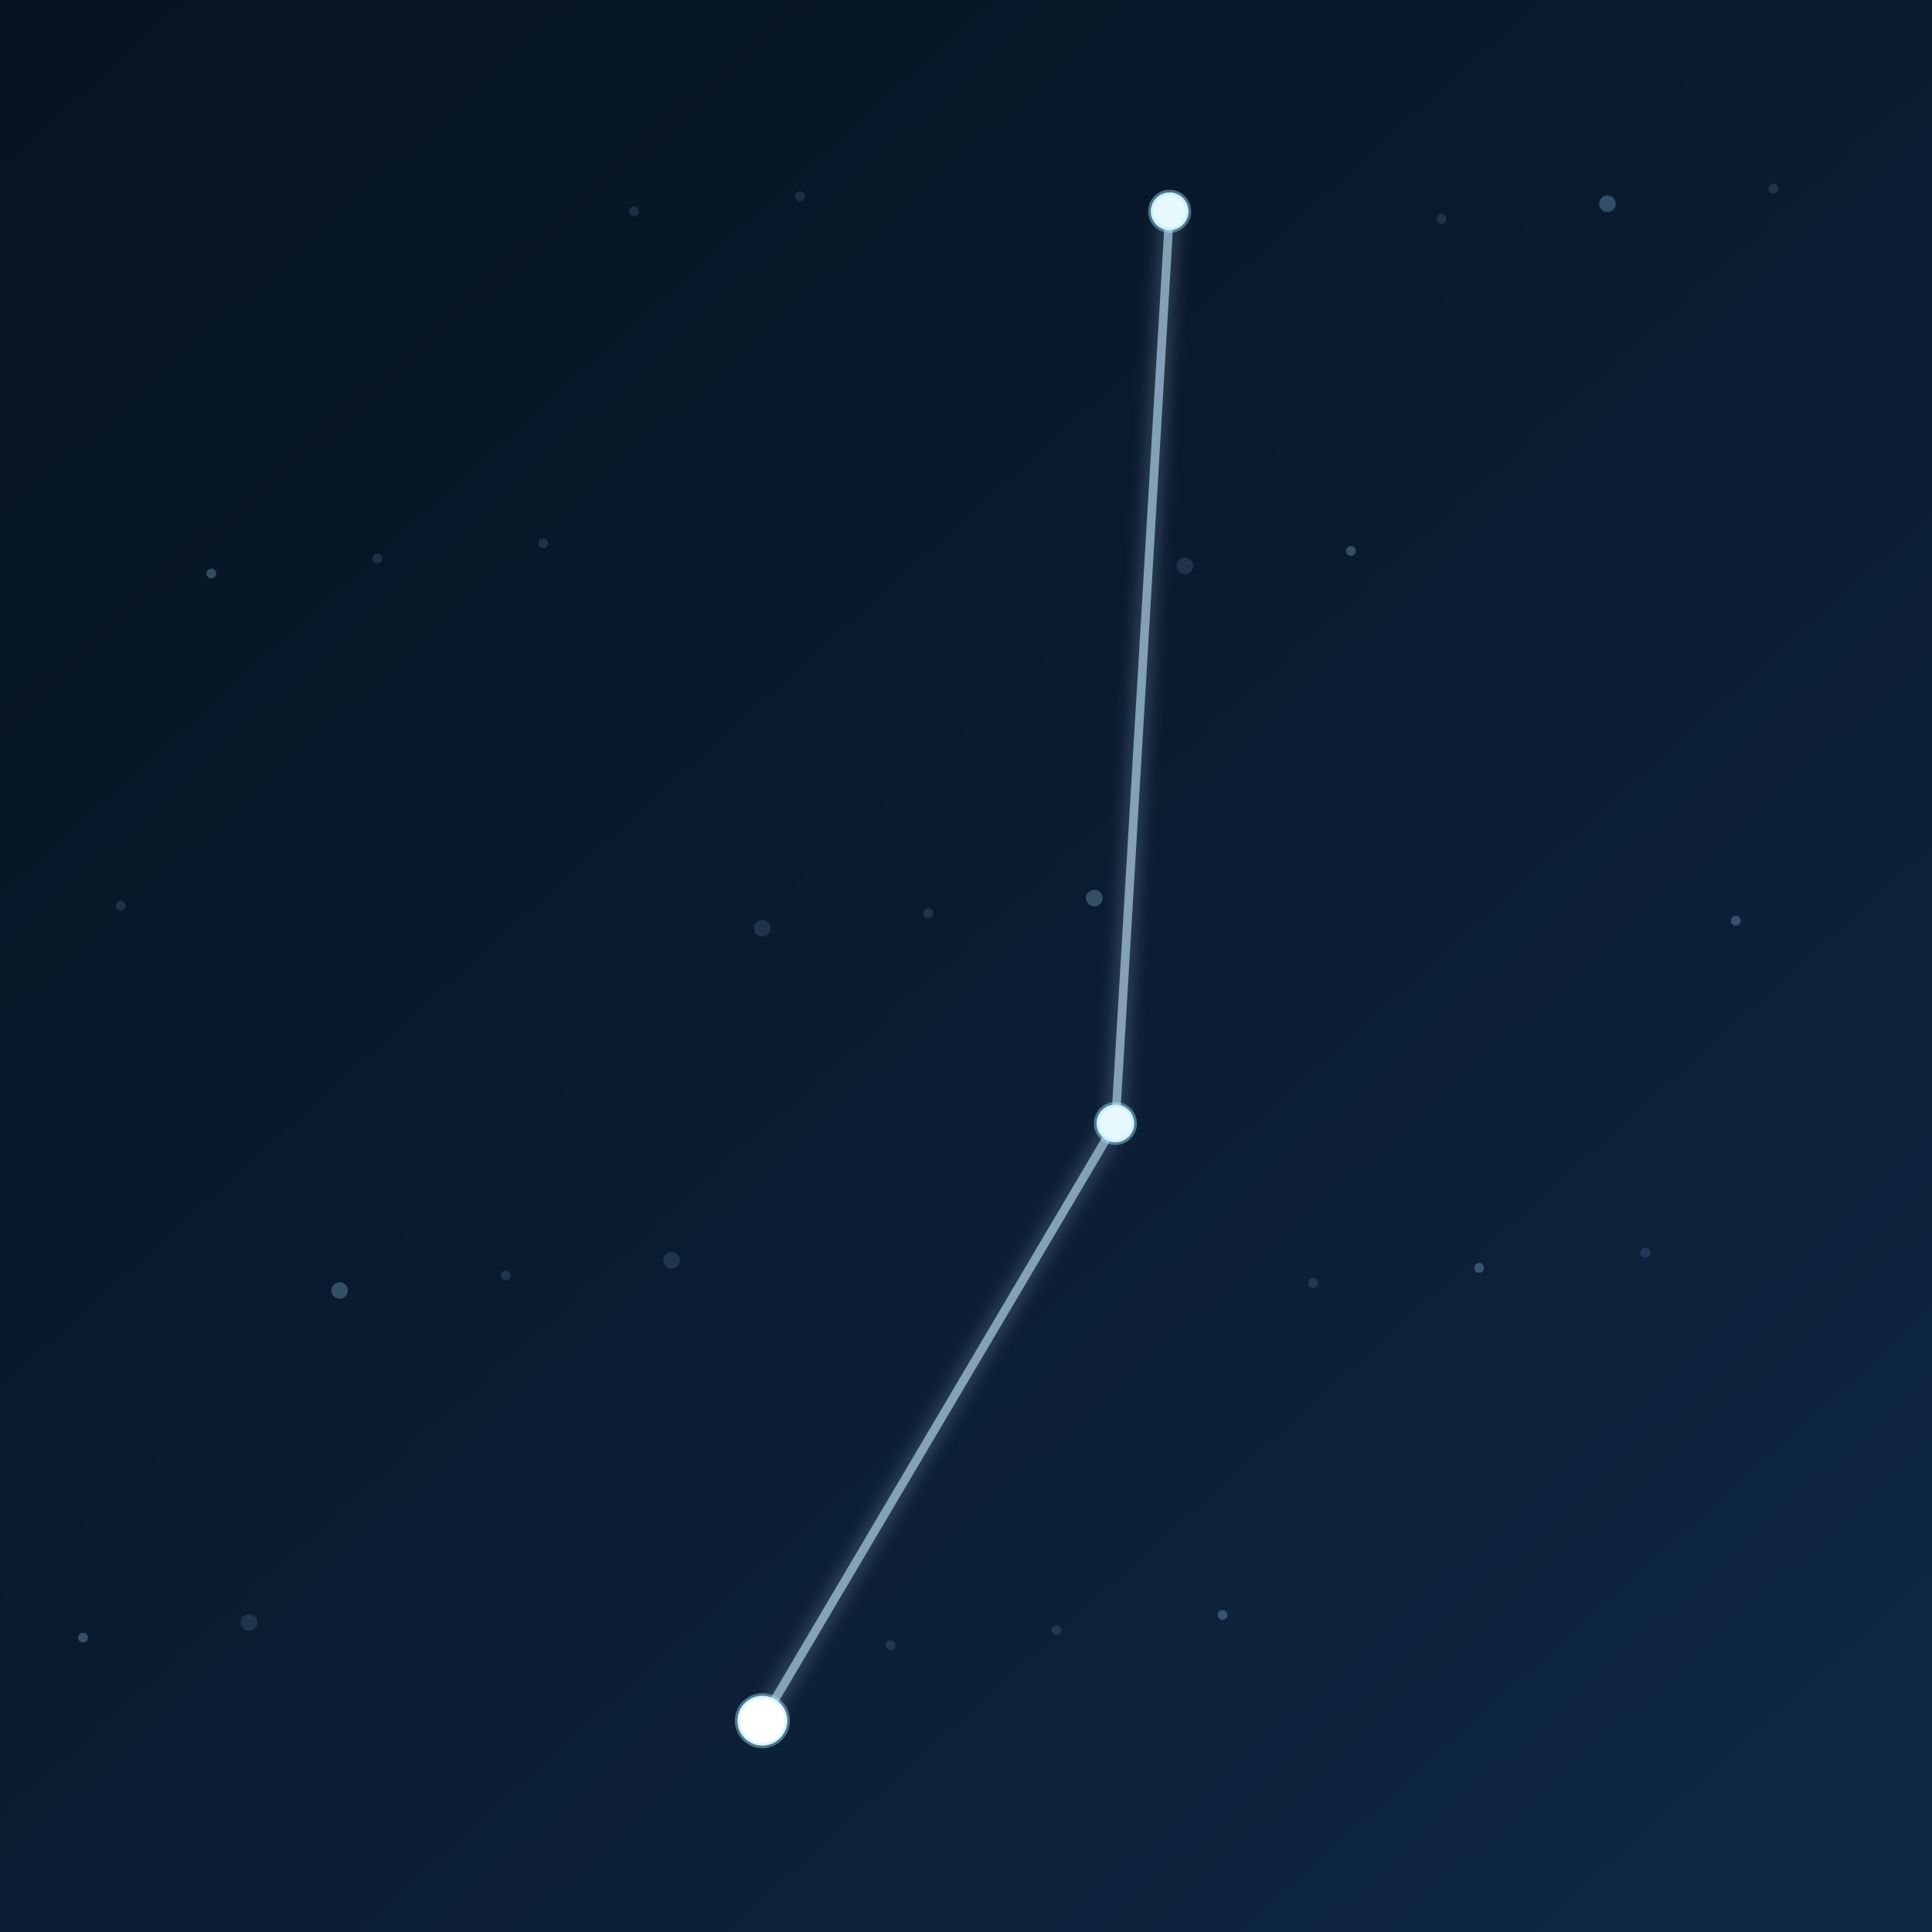
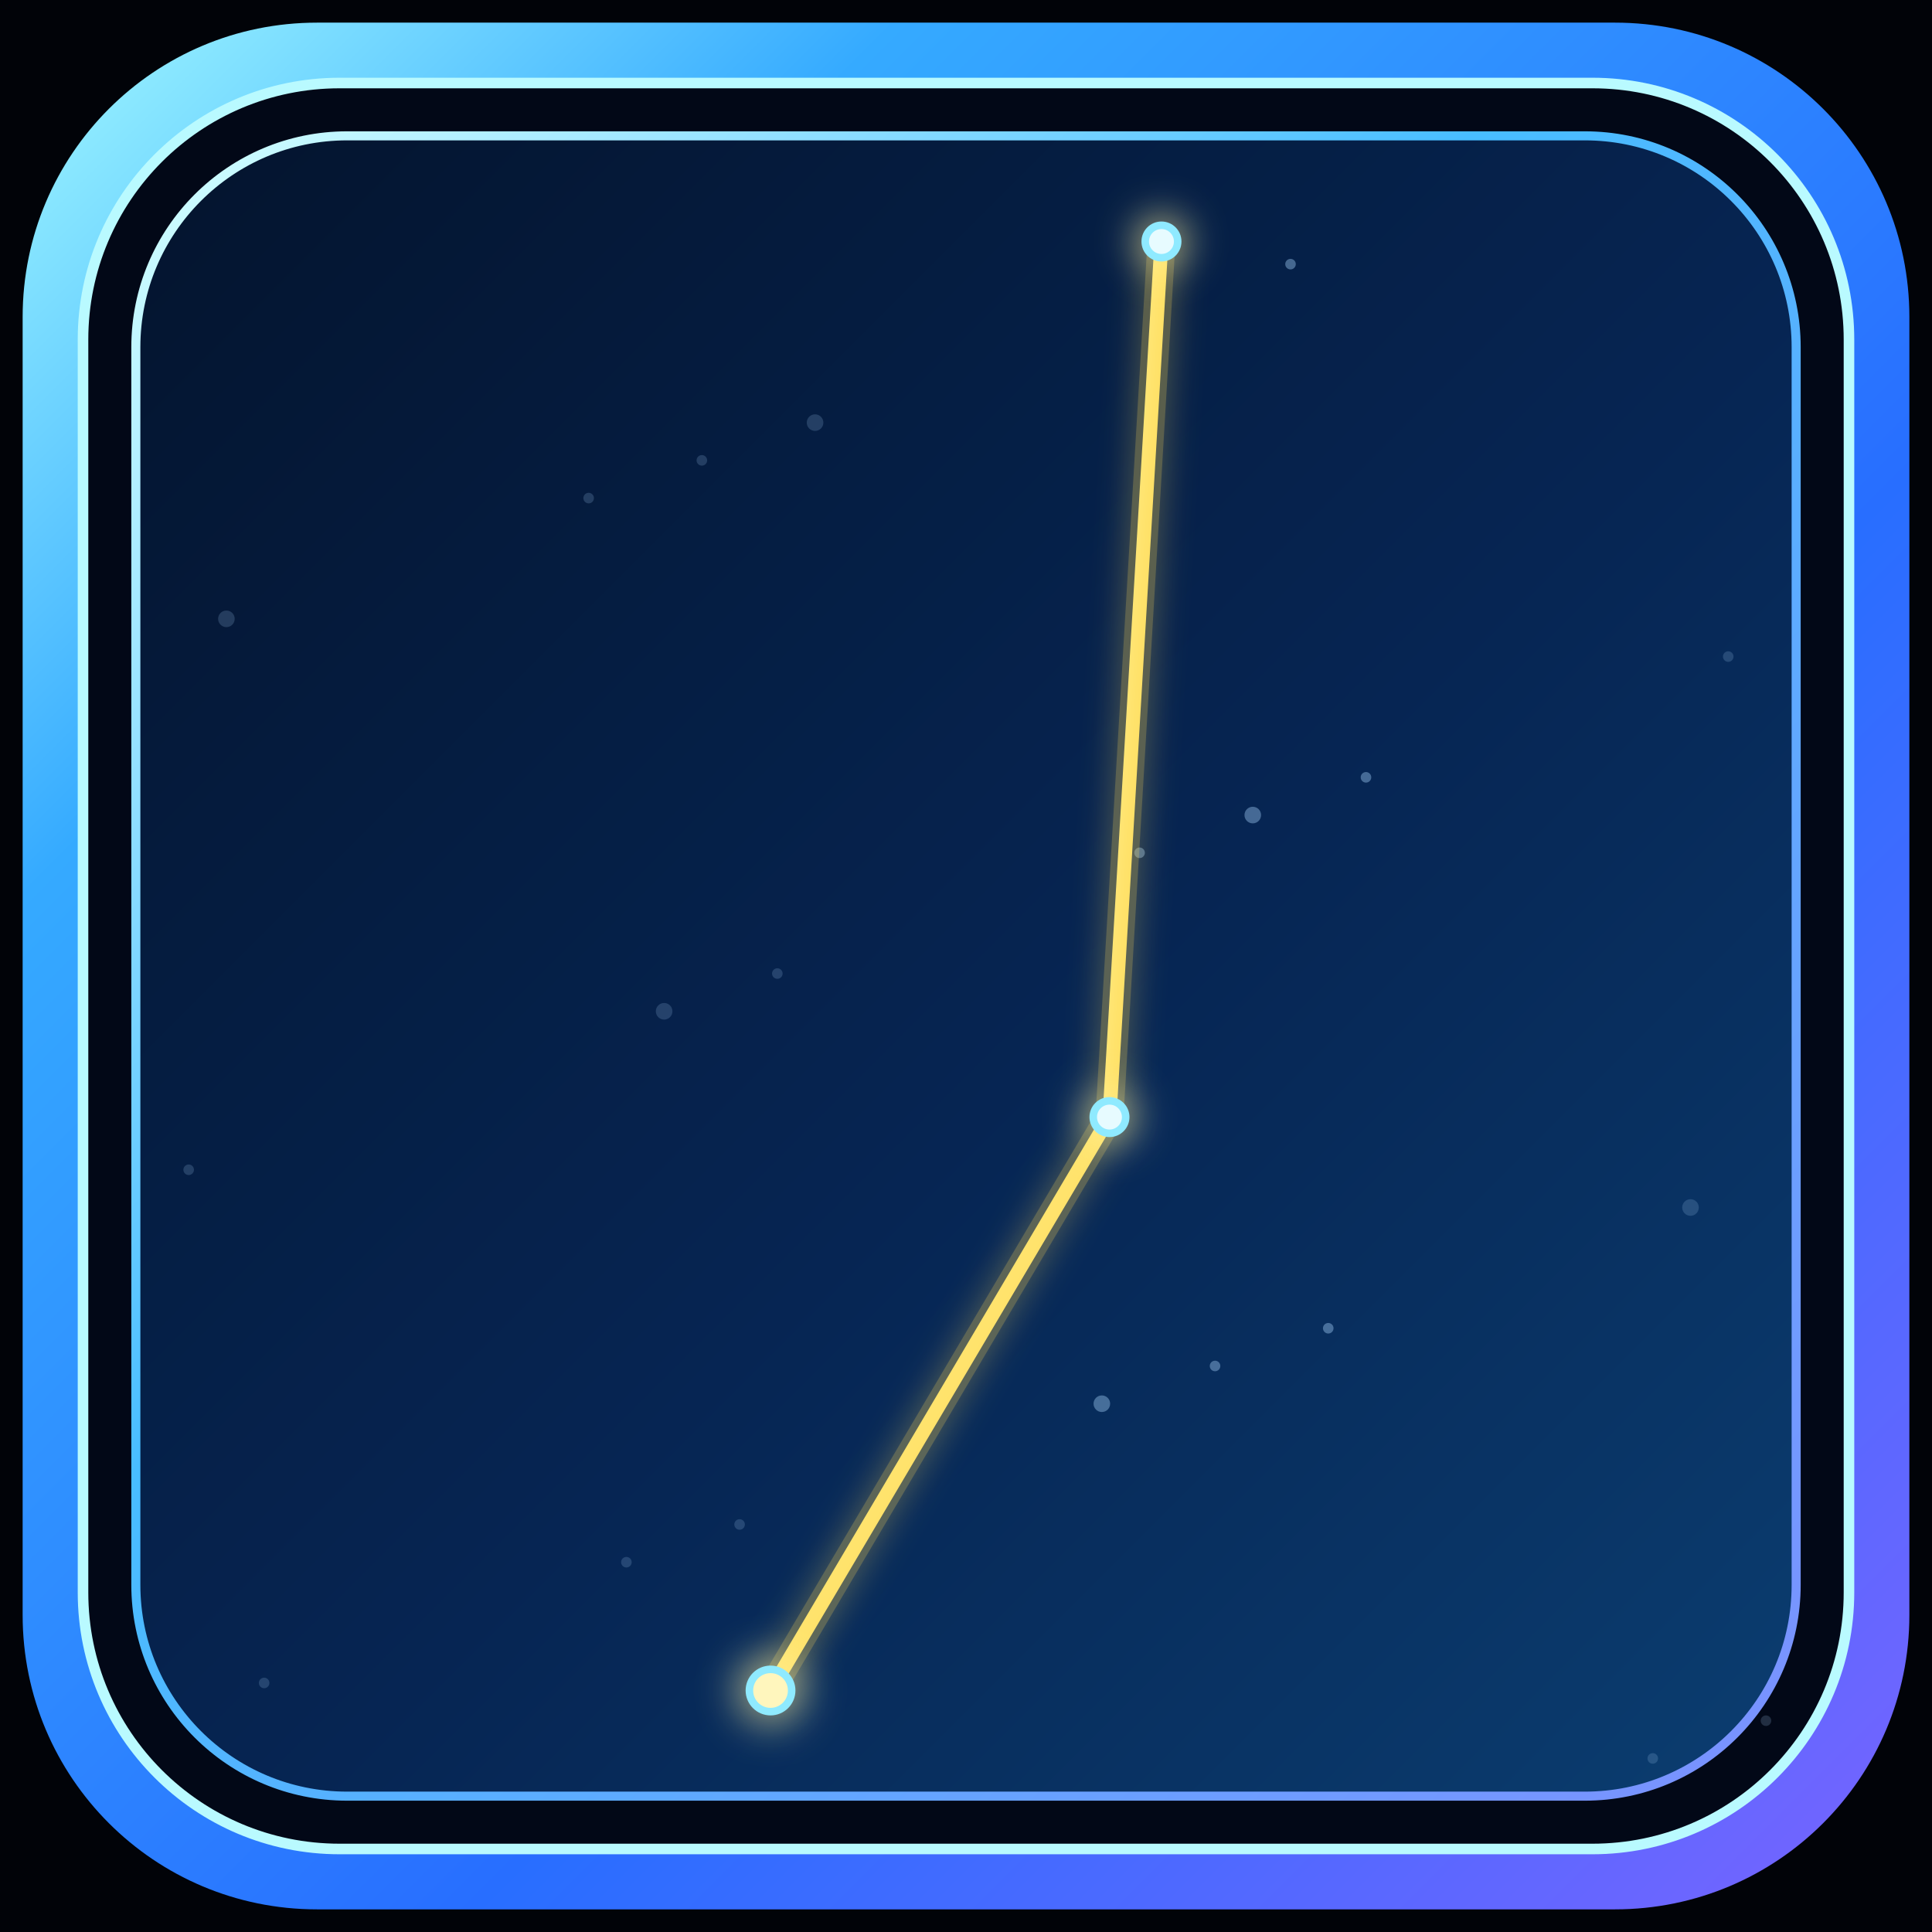
<svg xmlns="http://www.w3.org/2000/svg" width="256" height="256" viewBox="0 0 256 256">
  <defs>
-     <linearGradient id="space" x1="0" y1="0" x2=".9" y2="1">
-       <stop offset="0" stop-color="#061321" />
-       <stop offset=".55" stop-color="#0a1c31" />
-       <stop offset="1" stop-color="#102844" />
+     <linearGradient id="rim" x1="0" y1="0" x2="1" y2="1">
+       <stop offset="0" stop-color="#9ff7ff" />
+       <stop offset=".23" stop-color="#35aaff" />
+       <stop offset=".62" stop-color="#286eff" />
+       <stop offset="1" stop-color="#7864ff" />
    </linearGradient>
-     <filter id="soft" x="-30%" y="-30%" width="160%" height="160%">
-       <feGaussianBlur stdDeviation="1.1" />
+     <linearGradient id="rimInner" x1="0" y1="0" x2="1" y2="1">
+       <stop offset="0" stop-color="#d4ffff" />
+       <stop offset=".4" stop-color="#48bdff" />
+       <stop offset="1" stop-color="#7b91ff" />
+     </linearGradient>
+     <linearGradient id="space" x1="0" y1="0" x2="1" y2="1">
+       <stop offset="0" stop-color="#04142e" />
+       <stop offset=".55" stop-color="#062553" />
+       <stop offset="1" stop-color="#0b3d70" />
+     </linearGradient>
+     <linearGradient id="line" x1="0" y1="0" x2="1" y2="1">
+       <stop offset="0" stop-color="#fff4a1" />
+       <stop offset=".52" stop-color="#ffe26a" />
+       <stop offset="1" stop-color="#ffd44d" />
+     </linearGradient>
+     <filter id="lineGlow" x="-40%" y="-40%" width="180%" height="180%">
+       <feGaussianBlur stdDeviation="2.2" result="blur" />
+       <feMerge>
+         <feMergeNode in="blur" />
+         <feMergeNode in="SourceGraphic" />
+       </feMerge>
+     </filter>
+     <filter id="starGlow" x="-100%" y="-100%" width="300%" height="300%">
+       <feGaussianBlur stdDeviation="2.4" />
    </filter>
  </defs>
-   <rect width="256" height="256" fill="url(#space)" />
-   <circle cx="45" cy="171" r="1.1" fill="#91bce1" opacity="0.32" />
-   <circle cx="118" cy="218" r="0.65" fill="#91bce1" opacity="0.16" />
-   <circle cx="191" cy="29" r="0.65" fill="#91bce1" opacity="0.16" />
-   <circle cx="28" cy="76" r="0.65" fill="#91bce1" opacity="0.32" />
-   <circle cx="101" cy="123" r="1.1" fill="#91bce1" opacity="0.16" />
-   <circle cx="174" cy="170" r="0.65" fill="#91bce1" opacity="0.16" />
-   <circle cx="11" cy="217" r="0.65" fill="#91bce1" opacity="0.32" />
-   <circle cx="84" cy="28" r="0.65" fill="#91bce1" opacity="0.16" />
-   <circle cx="157" cy="75" r="1.1" fill="#91bce1" opacity="0.16" />
-   <circle cx="230" cy="122" r="0.65" fill="#91bce1" opacity="0.32" />
-   <circle cx="67" cy="169" r="0.65" fill="#91bce1" opacity="0.16" />
-   <circle cx="140" cy="216" r="0.65" fill="#91bce1" opacity="0.16" />
-   <circle cx="213" cy="27" r="1.1" fill="#91bce1" opacity="0.32" />
-   <circle cx="50" cy="74" r="0.65" fill="#91bce1" opacity="0.16" />
-   <circle cx="123" cy="121" r="0.65" fill="#91bce1" opacity="0.16" />
-   <circle cx="196" cy="168" r="0.65" fill="#91bce1" opacity="0.32" />
-   <circle cx="33" cy="215" r="1.1" fill="#91bce1" opacity="0.16" />
-   <circle cx="106" cy="26" r="0.65" fill="#91bce1" opacity="0.16" />
-   <circle cx="179" cy="73" r="0.65" fill="#91bce1" opacity="0.32" />
-   <circle cx="16" cy="120" r="0.65" fill="#91bce1" opacity="0.16" />
-   <circle cx="89" cy="167" r="1.1" fill="#91bce1" opacity="0.16" />
-   <circle cx="162" cy="214" r="0.65" fill="#91bce1" opacity="0.32" />
-   <circle cx="235" cy="25" r="0.65" fill="#91bce1" opacity="0.16" />
-   <circle cx="72" cy="72" r="0.65" fill="#91bce1" opacity="0.16" />
-   <circle cx="145" cy="119" r="1.1" fill="#91bce1" opacity="0.32" />
-   <circle cx="218" cy="166" r="0.65" fill="#91bce1" opacity="0.16" />
-   <g fill="none" stroke="#a7c7df" stroke-opacity=".27" stroke-width="2.2" stroke-linecap="round" stroke-linejoin="round" filter="url(#soft)">
-     <line x1="101.02" y1="228.00" x2="147.80" y2="148.86" />
-     <line x1="147.80" y1="148.86" x2="154.98" y2="28.00" />
+   <rect width="256" height="256" rx="0" fill="#010308" />
+   <rect x="3" y="3" width="250" height="250" rx="39" fill="url(#rim)" />
+   <rect x="11" y="11" width="234" height="234" rx="34" fill="#020817" stroke="#b9faff" stroke-width="1.4" />
+   <rect x="18" y="18" width="220" height="220" rx="28" fill="url(#space)" stroke="url(#rimInner)" stroke-width="1.2" />
+   <circle cx="146" cy="186" r="1.1" fill="#9ec9f0" opacity="0.42" />
+   <circle cx="219" cy="233" r="0.7" fill="#9ec9f0" opacity="0.2" />
+   <circle cx="78" cy="66" r="0.7" fill="#9ec9f0" opacity="0.2" />
+   <circle cx="151" cy="113" r="0.7" fill="#9ec9f0" opacity="0.42" />
+   <circle cx="224" cy="160" r="1.1" fill="#9ec9f0" opacity="0.2" />
+   <circle cx="83" cy="207" r="0.7" fill="#9ec9f0" opacity="0.2" />
+   <circle cx="229" cy="87" r="0.7" fill="#9ec9f0" opacity="0.2" />
+   <circle cx="88" cy="134" r="1.1" fill="#9ec9f0" opacity="0.2" />
+   <circle cx="161" cy="181" r="0.7" fill="#9ec9f0" opacity="0.42" />
+   <circle cx="234" cy="228" r="0.7" fill="#9ec9f0" opacity="0.2" />
+   <circle cx="93" cy="61" r="0.7" fill="#9ec9f0" opacity="0.2" />
+   <circle cx="166" cy="108" r="1.1" fill="#9ec9f0" opacity="0.42" />
+   <circle cx="25" cy="155" r="0.7" fill="#9ec9f0" opacity="0.2" />
+   <circle cx="98" cy="202" r="0.7" fill="#9ec9f0" opacity="0.2" />
+   <circle cx="171" cy="35" r="0.7" fill="#9ec9f0" opacity="0.42" />
+   <circle cx="30" cy="82" r="1.1" fill="#9ec9f0" opacity="0.2" />
+   <circle cx="103" cy="129" r="0.7" fill="#9ec9f0" opacity="0.2" />
+   <circle cx="176" cy="176" r="0.7" fill="#9ec9f0" opacity="0.42" />
+   <circle cx="35" cy="223" r="0.7" fill="#9ec9f0" opacity="0.2" />
+   <circle cx="108" cy="56" r="1.1" fill="#9ec9f0" opacity="0.2" />
+   <circle cx="181" cy="103" r="0.7" fill="#9ec9f0" opacity="0.42" />
+   <g fill="none" stroke="#ffd957" stroke-width="3.7" stroke-linecap="round" stroke-linejoin="round" opacity=".34" filter="url(#lineGlow)">
+     <line x1="102.10" y1="224.00" x2="147.01" y2="148.02" />
+     <line x1="147.01" y1="148.02" x2="153.90" y2="32.00" />
  </g>
-   <g fill="none" stroke="#b6d7ec" stroke-opacity=".65" stroke-width="1.15" stroke-linecap="round" stroke-linejoin="round">
-     <line x1="101.02" y1="228.00" x2="147.80" y2="148.86" />
-     <line x1="147.80" y1="148.86" x2="154.98" y2="28.00" />
+   <g fill="none" stroke="url(#line)" stroke-width="1.85" stroke-linecap="round" stroke-linejoin="round">
+     <line x1="102.10" y1="224.00" x2="147.01" y2="148.02" />
+     <line x1="147.01" y1="148.02" x2="153.90" y2="32.00" />
  </g>
-   <circle cx="101.02" cy="228.00" r="3.3" fill="#ffffff" stroke="#a5e9ff" stroke-opacity=".42" stroke-width=".7" />
-   <circle cx="147.80" cy="148.86" r="2.5" fill="#e7f8ff" stroke="#a5e9ff" stroke-opacity=".42" stroke-width=".7" />
-   <circle cx="154.98" cy="28.00" r="2.5" fill="#e7f8ff" stroke="#a5e9ff" stroke-opacity=".42" stroke-width=".7" />
+   <g>
+     <circle cx="102.10" cy="224.00" r="5.1" fill="#fff5a8" opacity=".45" filter="url(#starGlow)" />
+     <circle cx="102.10" cy="224.00" r="2.8" fill="#fff6bd" stroke="#8feaff" stroke-width="1.0" />
+   </g>
+   <g>
+     <circle cx="147.01" cy="148.02" r="4" fill="#fff5a8" opacity=".45" filter="url(#starGlow)" />
+     <circle cx="147.01" cy="148.02" r="2.15" fill="#e7fbff" stroke="#8feaff" stroke-width="1.0" />
+   </g>
+   <g>
+     <circle cx="153.90" cy="32.00" r="4" fill="#fff5a8" opacity=".45" filter="url(#starGlow)" />
+     <circle cx="153.90" cy="32.00" r="2.15" fill="#e7fbff" stroke="#8feaff" stroke-width="1.0" />
+   </g>
</svg>
